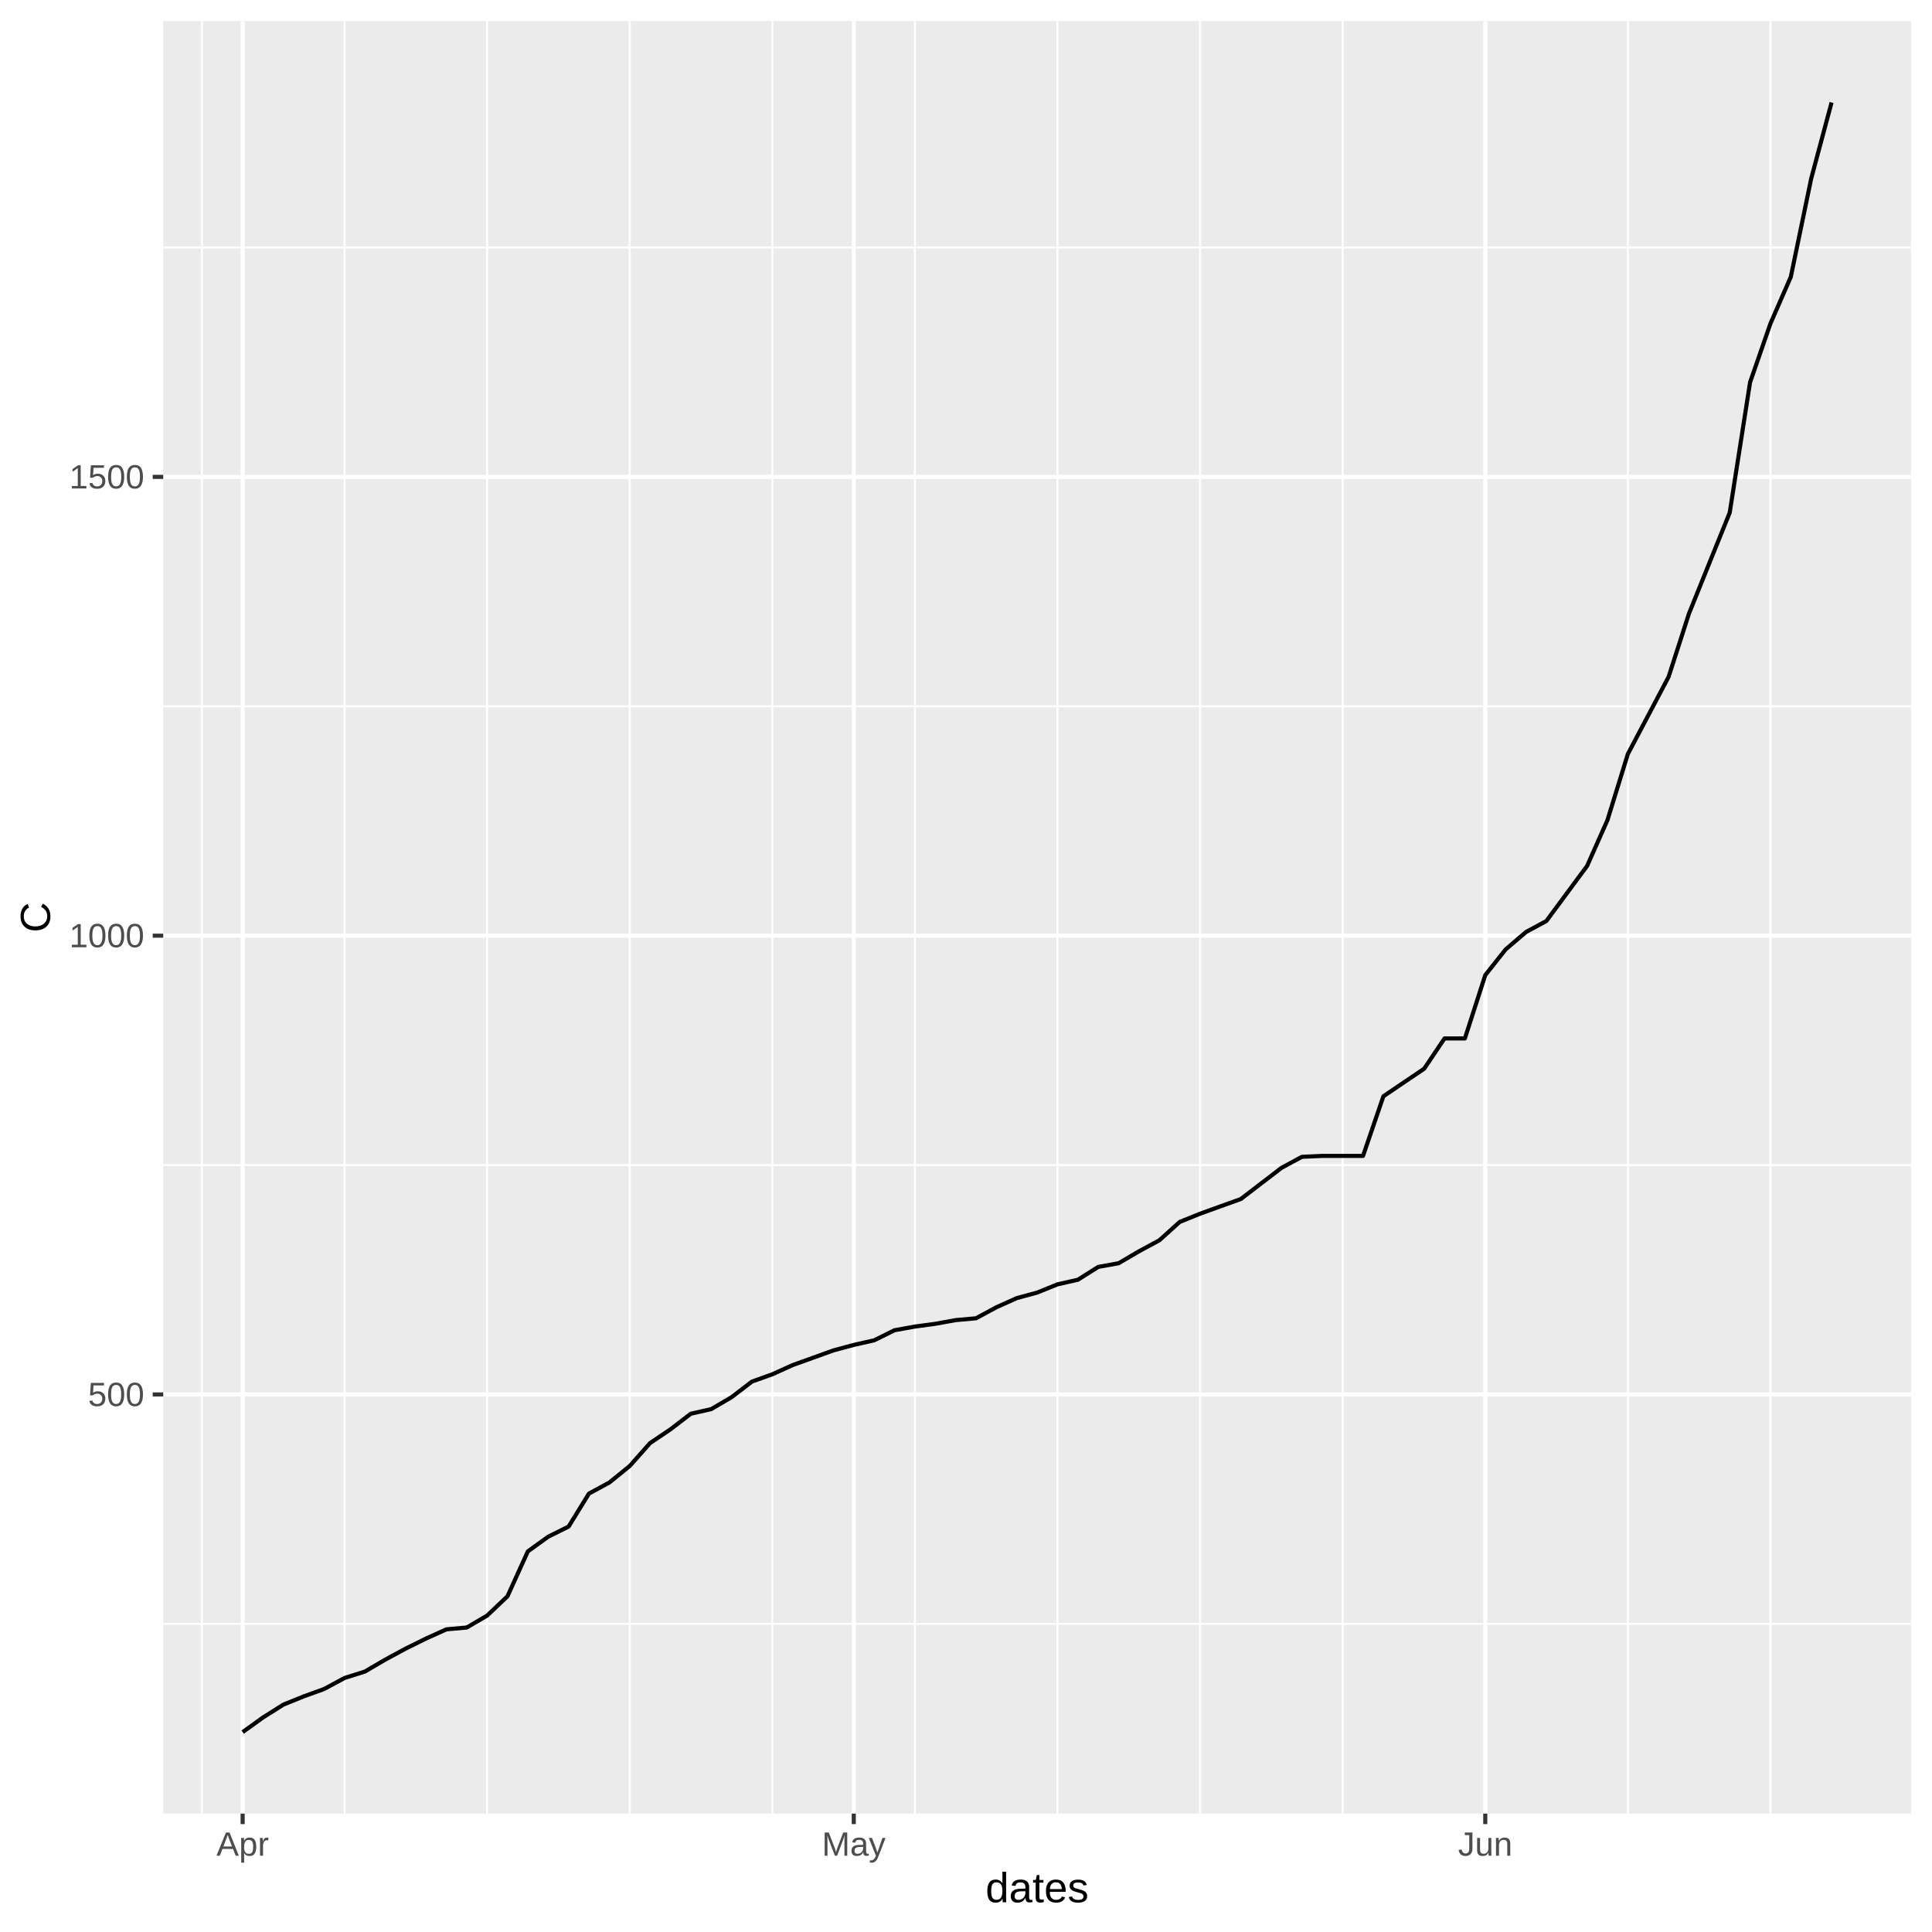
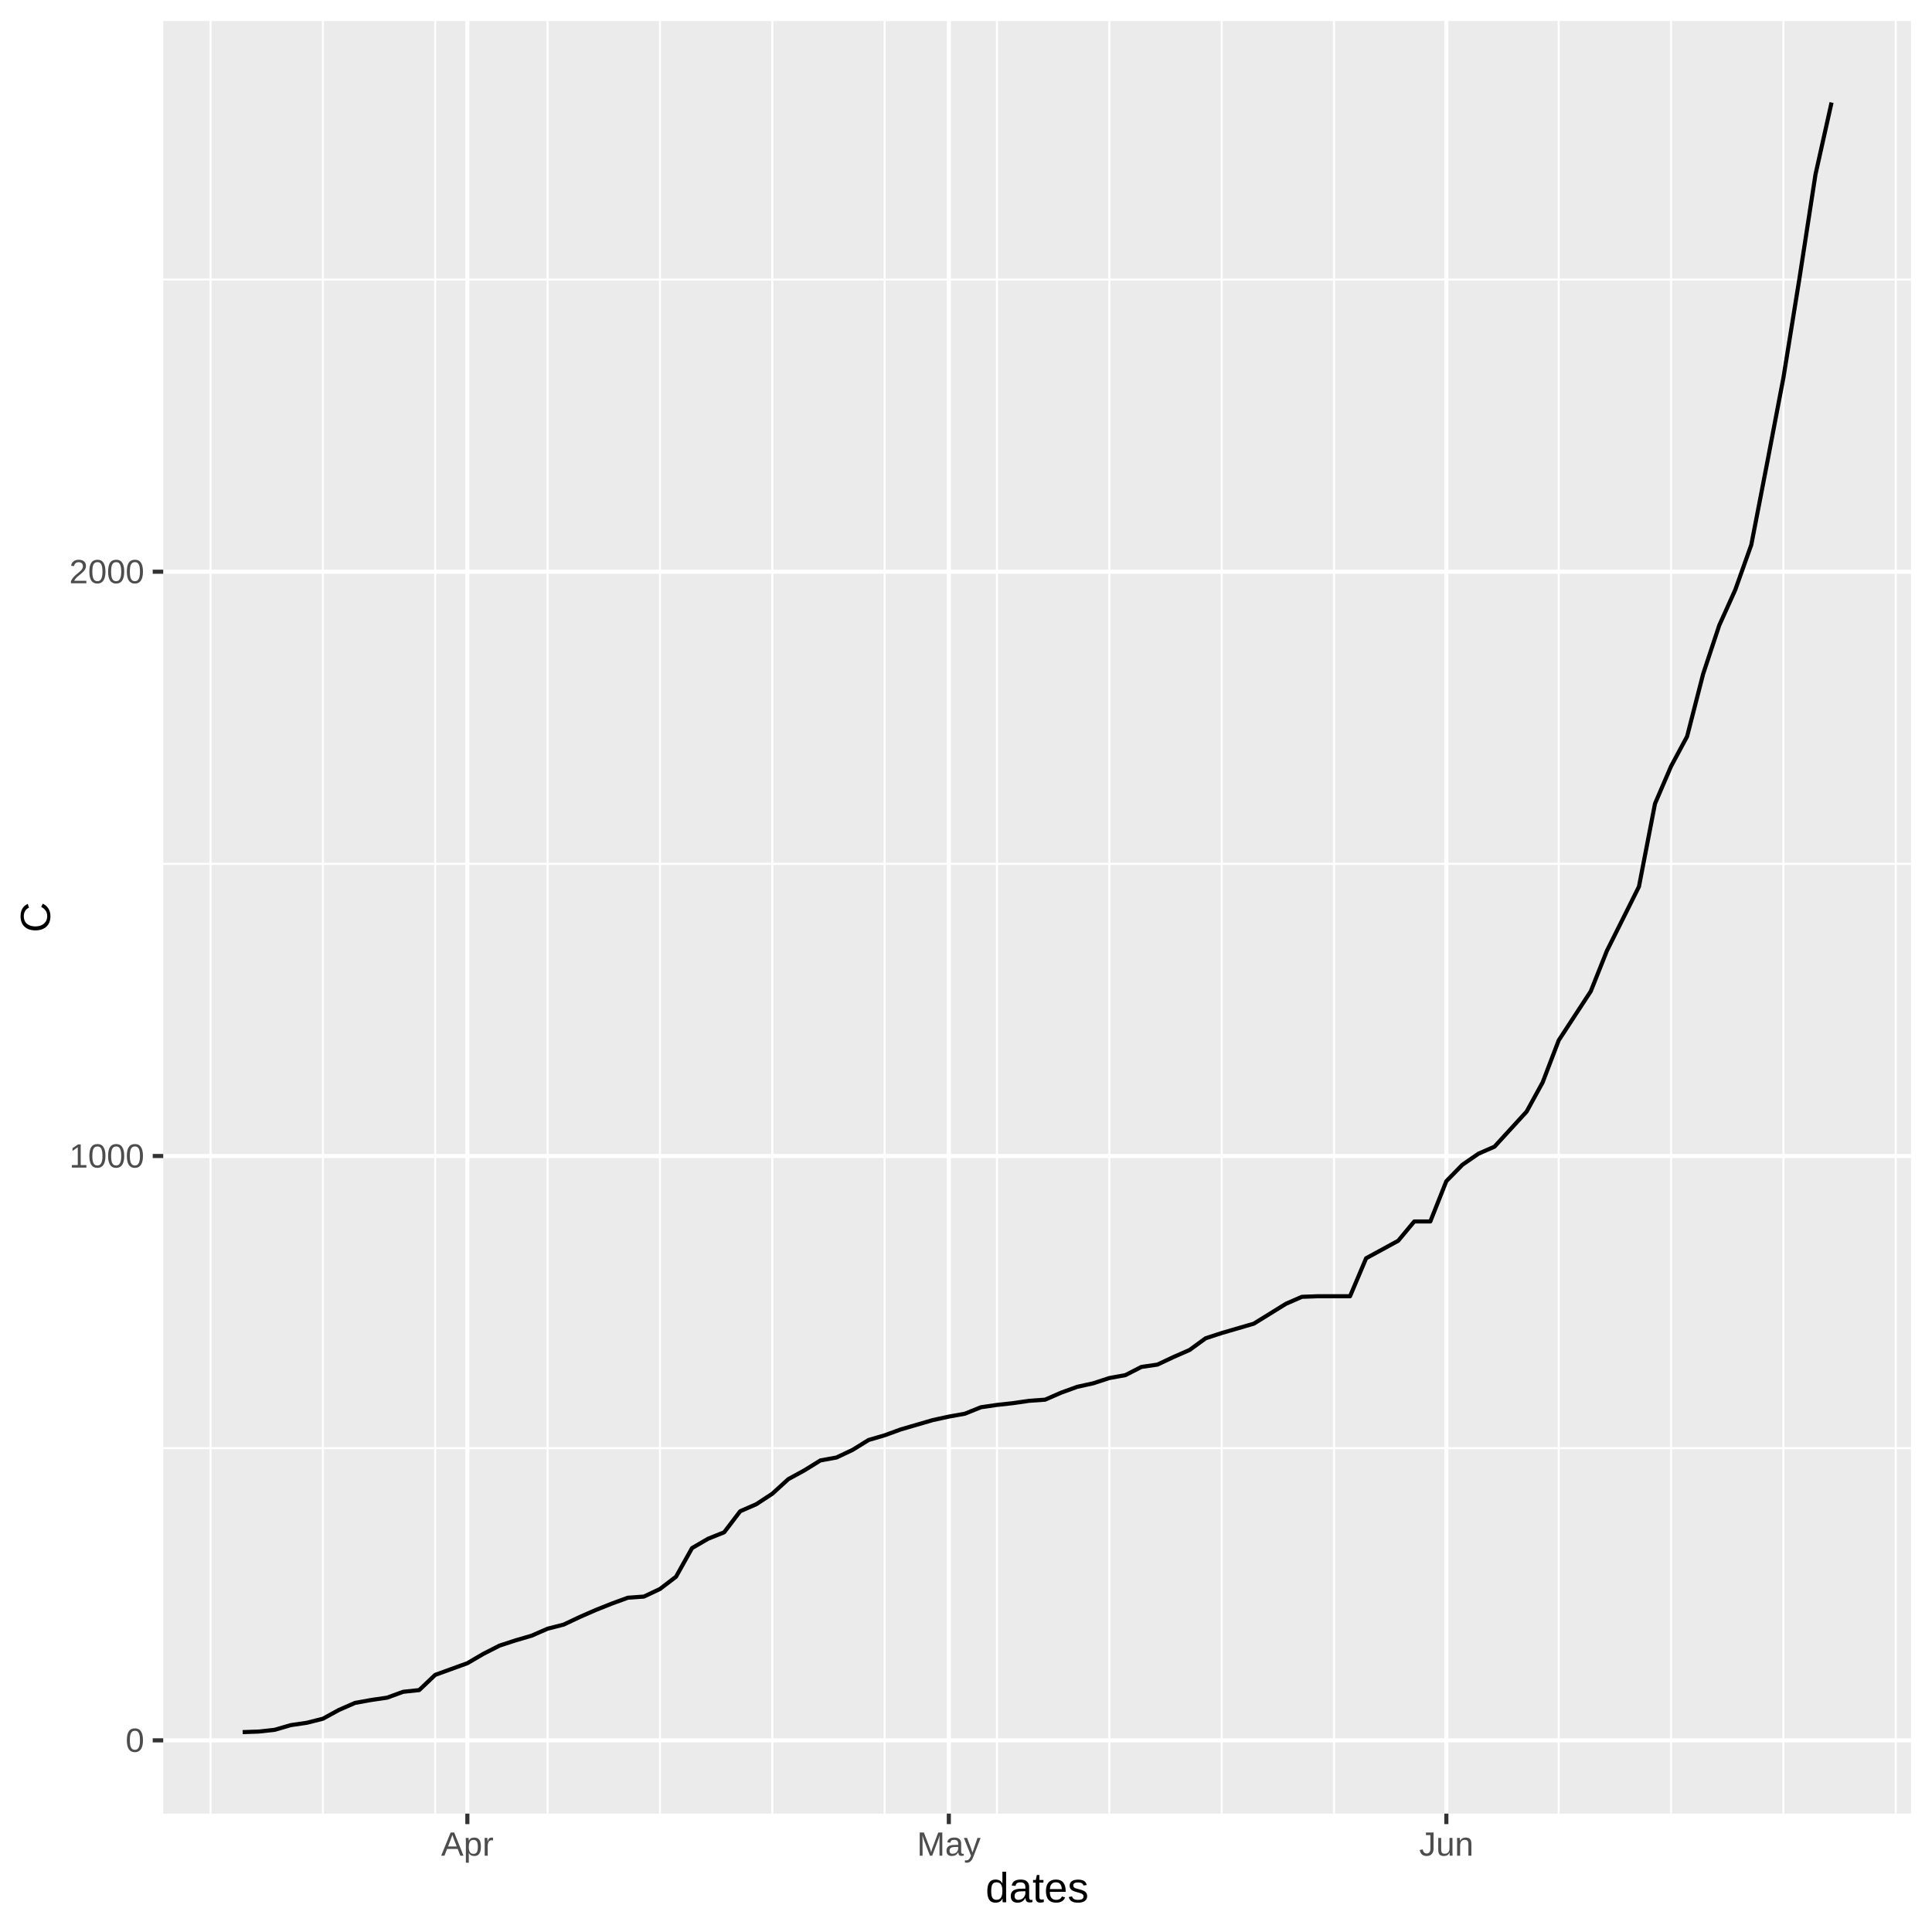
<svg xmlns="http://www.w3.org/2000/svg" viewBox="0 0 504.00 504.00">
  <defs>
    <style type="text/css">
    line, polyline, polygon, path, rect, circle {
      fill: none;
      stroke: #000000;
      stroke-linecap: round;
      stroke-linejoin: round;
      stroke-miterlimit: 10.00;
    }
  </style>
  </defs>
  <rect width="100%" height="100%" style="stroke: none; fill: #FFFFFF;" />
  <rect x="0.00" y="0.00" width="504.00" height="504.00" style="stroke-width: 1.07; stroke: #FFFFFF; fill: #FFFFFF;" />
  <defs>
    <clipPath id="cpNDIuNTh8NDk4LjUyfDQ3My4xMnw1LjQ4">
      <rect x="42.58" y="5.48" width="455.94" height="467.64" />
    </clipPath>
  </defs>
  <rect x="42.58" y="5.48" width="455.94" height="467.64" style="stroke-width: 1.07; stroke: none; fill: #EBEBEB;" clip-path="url(#cpNDIuNTh8NDk4LjUyfDQ3My4xMnw1LjQ4)" />
-   <polyline points="42.58,423.62 498.52,423.62 " style="stroke-width: 0.53; stroke: #FFFFFF; stroke-linecap: butt;" clip-path="url(#cpNDIuNTh8NDk4LjUyfDQ3My4xMnw1LjQ4)" />
-   <polyline points="42.58,303.93 498.52,303.93 " style="stroke-width: 0.53; stroke: #FFFFFF; stroke-linecap: butt;" clip-path="url(#cpNDIuNTh8NDk4LjUyfDQ3My4xMnw1LjQ4)" />
-   <polyline points="42.58,184.24 498.52,184.24 " style="stroke-width: 0.53; stroke: #FFFFFF; stroke-linecap: butt;" clip-path="url(#cpNDIuNTh8NDk4LjUyfDQ3My4xMnw1LjQ4)" />
-   <polyline points="42.58,64.56 498.52,64.56 " style="stroke-width: 0.53; stroke: #FFFFFF; stroke-linecap: butt;" clip-path="url(#cpNDIuNTh8NDk4LjUyfDQ3My4xMnw1LjQ4)" />
-   <polyline points="52.67,473.12 52.67,5.48 " style="stroke-width: 0.53; stroke: #FFFFFF; stroke-linecap: butt;" clip-path="url(#cpNDIuNTh8NDk4LjUyfDQ3My4xMnw1LjQ4)" />
-   <polyline points="89.87,473.12 89.87,5.48 " style="stroke-width: 0.53; stroke: #FFFFFF; stroke-linecap: butt;" clip-path="url(#cpNDIuNTh8NDk4LjUyfDQ3My4xMnw1LjQ4)" />
-   <polyline points="127.07,473.12 127.07,5.48 " style="stroke-width: 0.53; stroke: #FFFFFF; stroke-linecap: butt;" clip-path="url(#cpNDIuNTh8NDk4LjUyfDQ3My4xMnw1LjQ4)" />
-   <polyline points="164.27,473.12 164.27,5.48 " style="stroke-width: 0.53; stroke: #FFFFFF; stroke-linecap: butt;" clip-path="url(#cpNDIuNTh8NDk4LjUyfDQ3My4xMnw1LjQ4)" />
+   <polyline points="42.58,377.78 498.52,377.78 " style="stroke-width: 0.53; stroke: #FFFFFF; stroke-linecap: butt;" clip-path="url(#cpNDIuNTh8NDk4LjUyfDQ3My4xMnw1LjQ4)" />
+   <polyline points="42.58,225.35 498.52,225.35 " style="stroke-width: 0.53; stroke: #FFFFFF; stroke-linecap: butt;" clip-path="url(#cpNDIuNTh8NDk4LjUyfDQ3My4xMnw1LjQ4)" />
+   <polyline points="42.58,72.92 498.52,72.92 " style="stroke-width: 0.53; stroke: #FFFFFF; stroke-linecap: butt;" clip-path="url(#cpNDIuNTh8NDk4LjUyfDQ3My4xMnw1LjQ4)" />
+   <polyline points="54.93,473.12 54.93,5.48 " style="stroke-width: 0.53; stroke: #FFFFFF; stroke-linecap: butt;" clip-path="url(#cpNDIuNTh8NDk4LjUyfDQ3My4xMnw1LjQ4)" />
+   <polyline points="84.24,473.12 84.24,5.48 " style="stroke-width: 0.53; stroke: #FFFFFF; stroke-linecap: butt;" clip-path="url(#cpNDIuNTh8NDk4LjUyfDQ3My4xMnw1LjQ4)" />
+   <polyline points="113.54,473.12 113.54,5.48 " style="stroke-width: 0.53; stroke: #FFFFFF; stroke-linecap: butt;" clip-path="url(#cpNDIuNTh8NDk4LjUyfDQ3My4xMnw1LjQ4)" />
+   <polyline points="142.85,473.12 142.85,5.48 " style="stroke-width: 0.53; stroke: #FFFFFF; stroke-linecap: butt;" clip-path="url(#cpNDIuNTh8NDk4LjUyfDQ3My4xMnw1LjQ4)" />
+   <polyline points="172.16,473.12 172.16,5.48 " style="stroke-width: 0.53; stroke: #FFFFFF; stroke-linecap: butt;" clip-path="url(#cpNDIuNTh8NDk4LjUyfDQ3My4xMnw1LjQ4)" />
  <polyline points="201.47,473.12 201.47,5.48 " style="stroke-width: 0.53; stroke: #FFFFFF; stroke-linecap: butt;" clip-path="url(#cpNDIuNTh8NDk4LjUyfDQ3My4xMnw1LjQ4)" />
-   <polyline points="238.67,473.12 238.67,5.48 " style="stroke-width: 0.53; stroke: #FFFFFF; stroke-linecap: butt;" clip-path="url(#cpNDIuNTh8NDk4LjUyfDQ3My4xMnw1LjQ4)" />
-   <polyline points="275.86,473.12 275.86,5.48 " style="stroke-width: 0.53; stroke: #FFFFFF; stroke-linecap: butt;" clip-path="url(#cpNDIuNTh8NDk4LjUyfDQ3My4xMnw1LjQ4)" />
-   <polyline points="313.06,473.12 313.06,5.48 " style="stroke-width: 0.53; stroke: #FFFFFF; stroke-linecap: butt;" clip-path="url(#cpNDIuNTh8NDk4LjUyfDQ3My4xMnw1LjQ4)" />
-   <polyline points="350.26,473.12 350.26,5.48 " style="stroke-width: 0.53; stroke: #FFFFFF; stroke-linecap: butt;" clip-path="url(#cpNDIuNTh8NDk4LjUyfDQ3My4xMnw1LjQ4)" />
-   <polyline points="424.66,473.12 424.66,5.48 " style="stroke-width: 0.53; stroke: #FFFFFF; stroke-linecap: butt;" clip-path="url(#cpNDIuNTh8NDk4LjUyfDQ3My4xMnw1LjQ4)" />
-   <polyline points="461.85,473.12 461.85,5.48 " style="stroke-width: 0.53; stroke: #FFFFFF; stroke-linecap: butt;" clip-path="url(#cpNDIuNTh8NDk4LjUyfDQ3My4xMnw1LjQ4)" />
-   <polyline points="42.58,363.77 498.52,363.77 " style="stroke-width: 1.07; stroke: #FFFFFF; stroke-linecap: butt;" clip-path="url(#cpNDIuNTh8NDk4LjUyfDQ3My4xMnw1LjQ4)" />
-   <polyline points="42.58,244.09 498.52,244.09 " style="stroke-width: 1.07; stroke: #FFFFFF; stroke-linecap: butt;" clip-path="url(#cpNDIuNTh8NDk4LjUyfDQ3My4xMnw1LjQ4)" />
-   <polyline points="42.58,124.40 498.52,124.40 " style="stroke-width: 1.07; stroke: #FFFFFF; stroke-linecap: butt;" clip-path="url(#cpNDIuNTh8NDk4LjUyfDQ3My4xMnw1LjQ4)" />
-   <polyline points="63.30,473.12 63.30,5.48 " style="stroke-width: 1.07; stroke: #FFFFFF; stroke-linecap: butt;" clip-path="url(#cpNDIuNTh8NDk4LjUyfDQ3My4xMnw1LjQ4)" />
-   <polyline points="222.72,473.12 222.72,5.48 " style="stroke-width: 1.07; stroke: #FFFFFF; stroke-linecap: butt;" clip-path="url(#cpNDIuNTh8NDk4LjUyfDQ3My4xMnw1LjQ4)" />
-   <polyline points="387.46,473.12 387.46,5.48 " style="stroke-width: 1.07; stroke: #FFFFFF; stroke-linecap: butt;" clip-path="url(#cpNDIuNTh8NDk4LjUyfDQ3My4xMnw1LjQ4)" />
-   <polyline points="63.30,451.86 68.62,448.03 73.93,444.68 79.24,442.53 84.56,440.61 89.87,437.74 95.19,436.06 100.50,432.95 105.81,430.08 111.13,427.45 116.44,425.05 121.76,424.57 127.07,421.46 132.38,416.43 137.70,404.71 143.01,400.88 148.33,398.24 153.64,389.63 158.95,386.75 164.27,382.44 169.58,376.46 174.90,372.87 180.21,368.80 185.52,367.60 190.84,364.49 196.15,360.42 201.47,358.51 206.78,356.11 212.09,354.20 217.41,352.28 222.72,350.85 228.04,349.65 233.35,347.02 238.67,346.06 243.98,345.34 249.29,344.38 254.61,343.90 259.92,341.03 265.24,338.64 270.55,337.20 275.86,335.05 281.18,333.85 286.49,330.50 291.81,329.54 297.12,326.43 302.43,323.56 307.75,318.77 313.06,316.62 318.38,314.70 323.69,312.79 329.00,308.72 334.32,304.65 339.63,301.78 344.95,301.54 350.26,301.54 355.57,301.54 360.89,285.98 366.20,282.39 371.52,278.80 376.83,270.90 382.14,270.90 387.46,254.38 392.77,247.68 398.09,243.13 403.40,240.26 408.71,233.08 414.03,225.89 419.34,213.93 424.66,196.69 429.97,186.64 435.28,176.58 440.60,160.07 445.91,146.90 451.23,133.74 456.54,99.74 461.85,84.42 467.17,72.22 472.48,46.60 477.80,26.74 " style="stroke-width: 1.07; stroke-linecap: butt;" clip-path="url(#cpNDIuNTh8NDk4LjUyfDQ3My4xMnw1LjQ4)" />
+   <polyline points="230.77,473.12 230.77,5.48 " style="stroke-width: 0.53; stroke: #FFFFFF; stroke-linecap: butt;" clip-path="url(#cpNDIuNTh8NDk4LjUyfDQ3My4xMnw1LjQ4)" />
+   <polyline points="260.08,473.12 260.08,5.48 " style="stroke-width: 0.53; stroke: #FFFFFF; stroke-linecap: butt;" clip-path="url(#cpNDIuNTh8NDk4LjUyfDQ3My4xMnw1LjQ4)" />
+   <polyline points="289.39,473.12 289.39,5.48 " style="stroke-width: 0.53; stroke: #FFFFFF; stroke-linecap: butt;" clip-path="url(#cpNDIuNTh8NDk4LjUyfDQ3My4xMnw1LjQ4)" />
+   <polyline points="318.70,473.12 318.70,5.48 " style="stroke-width: 0.53; stroke: #FFFFFF; stroke-linecap: butt;" clip-path="url(#cpNDIuNTh8NDk4LjUyfDQ3My4xMnw1LjQ4)" />
+   <polyline points="348.01,473.12 348.01,5.48 " style="stroke-width: 0.53; stroke: #FFFFFF; stroke-linecap: butt;" clip-path="url(#cpNDIuNTh8NDk4LjUyfDQ3My4xMnw1LjQ4)" />
+   <polyline points="406.62,473.12 406.62,5.48 " style="stroke-width: 0.53; stroke: #FFFFFF; stroke-linecap: butt;" clip-path="url(#cpNDIuNTh8NDk4LjUyfDQ3My4xMnw1LjQ4)" />
+   <polyline points="435.93,473.12 435.93,5.48 " style="stroke-width: 0.53; stroke: #FFFFFF; stroke-linecap: butt;" clip-path="url(#cpNDIuNTh8NDk4LjUyfDQ3My4xMnw1LjQ4)" />
+   <polyline points="465.24,473.12 465.24,5.48 " style="stroke-width: 0.53; stroke: #FFFFFF; stroke-linecap: butt;" clip-path="url(#cpNDIuNTh8NDk4LjUyfDQ3My4xMnw1LjQ4)" />
+   <polyline points="494.54,473.12 494.54,5.48 " style="stroke-width: 0.53; stroke: #FFFFFF; stroke-linecap: butt;" clip-path="url(#cpNDIuNTh8NDk4LjUyfDQ3My4xMnw1LjQ4)" />
+   <polyline points="42.58,454.00 498.52,454.00 " style="stroke-width: 1.07; stroke: #FFFFFF; stroke-linecap: butt;" clip-path="url(#cpNDIuNTh8NDk4LjUyfDQ3My4xMnw1LjQ4)" />
+   <polyline points="42.58,301.57 498.52,301.57 " style="stroke-width: 1.07; stroke: #FFFFFF; stroke-linecap: butt;" clip-path="url(#cpNDIuNTh8NDk4LjUyfDQ3My4xMnw1LjQ4)" />
+   <polyline points="42.58,149.14 498.52,149.14 " style="stroke-width: 1.07; stroke: #FFFFFF; stroke-linecap: butt;" clip-path="url(#cpNDIuNTh8NDk4LjUyfDQ3My4xMnw1LjQ4)" />
+   <polyline points="121.92,473.12 121.92,5.48 " style="stroke-width: 1.07; stroke: #FFFFFF; stroke-linecap: butt;" clip-path="url(#cpNDIuNTh8NDk4LjUyfDQ3My4xMnw1LjQ4)" />
+   <polyline points="247.52,473.12 247.52,5.48 " style="stroke-width: 1.07; stroke: #FFFFFF; stroke-linecap: butt;" clip-path="url(#cpNDIuNTh8NDk4LjUyfDQ3My4xMnw1LjQ4)" />
+   <polyline points="377.31,473.12 377.31,5.48 " style="stroke-width: 1.07; stroke: #FFFFFF; stroke-linecap: butt;" clip-path="url(#cpNDIuNTh8NDk4LjUyfDQ3My4xMnw1LjQ4)" />
+   <polyline points="63.30,451.86 67.49,451.71 71.68,451.25 75.86,450.03 80.05,449.42 84.24,448.36 88.42,446.07 92.61,444.24 96.80,443.48 100.98,442.87 105.17,441.34 109.36,440.89 113.54,436.92 117.73,435.40 121.92,433.88 126.10,431.44 130.29,429.30 134.48,427.93 138.66,426.71 142.85,424.88 147.04,423.81 151.23,421.83 155.41,420.00 159.60,418.33 163.79,416.80 167.97,416.50 172.16,414.52 176.35,411.32 180.53,403.85 184.72,401.41 188.91,399.73 193.09,394.24 197.28,392.41 201.47,389.67 205.65,385.86 209.84,383.57 214.03,380.98 218.21,380.22 222.40,378.24 226.59,375.65 230.77,374.43 234.96,372.90 239.15,371.68 243.33,370.46 247.52,369.55 251.71,368.79 255.90,367.11 260.08,366.50 264.27,366.04 268.46,365.43 272.64,365.13 276.83,363.30 281.02,361.78 285.20,360.86 289.39,359.49 293.58,358.73 297.76,356.59 301.95,355.98 306.14,354.00 310.32,352.17 314.51,349.12 318.70,347.75 322.88,346.53 327.07,345.31 331.26,342.72 335.44,340.13 339.63,338.30 343.82,338.15 348.01,338.15 352.19,338.15 356.38,328.24 360.57,325.96 364.75,323.67 368.94,318.64 373.13,318.64 377.31,308.12 381.50,303.85 385.69,300.96 389.87,299.13 394.06,294.55 398.25,289.98 402.43,282.36 406.62,271.39 410.81,264.98 414.99,258.58 419.18,248.06 423.37,239.68 427.55,231.30 431.74,209.65 435.93,199.90 440.11,192.12 444.30,175.81 448.49,163.16 452.68,153.86 456.86,142.12 461.05,120.48 465.24,98.53 469.42,72.62 473.61,45.48 477.80,26.74 " style="stroke-width: 1.07; stroke-linecap: butt;" clip-path="url(#cpNDIuNTh8NDk4LjUyfDQ3My4xMnw1LjQ4)" />
  <defs>
    <clipPath id="cpMC4wMHw1MDQuMDB8NTA0LjAwfDAuMDA=">
      <rect x="0.00" y="0.00" width="504.00" height="504.00" />
    </clipPath>
  </defs>
  <g clip-path="url(#cpMC4wMHw1MDQuMDB8NTA0LjAwfDAuMDA=)">
-     <text x="22.96" y="366.80" style="font-size: 8.80px; fill: #4D4D4D; font-family: Liberation Sans;" textLength="14.68px" lengthAdjust="spacingAndGlyphs">500</text>
+     <text x="32.75" y="457.02" style="font-size: 8.80px; fill: #4D4D4D; font-family: Liberation Sans;" textLength="4.89px" lengthAdjust="spacingAndGlyphs">0</text>
  </g>
  <g clip-path="url(#cpMC4wMHw1MDQuMDB8NTA0LjAwfDAuMDA=)">
-     <text x="18.07" y="247.11" style="font-size: 8.80px; fill: #4D4D4D; font-family: Liberation Sans;" textLength="19.58px" lengthAdjust="spacingAndGlyphs">1000</text>
+     <text x="18.07" y="304.59" style="font-size: 8.80px; fill: #4D4D4D; font-family: Liberation Sans;" textLength="19.58px" lengthAdjust="spacingAndGlyphs">1000</text>
  </g>
  <g clip-path="url(#cpMC4wMHw1MDQuMDB8NTA0LjAwfDAuMDA=)">
-     <text x="18.07" y="127.43" style="font-size: 8.80px; fill: #4D4D4D; font-family: Liberation Sans;" textLength="19.58px" lengthAdjust="spacingAndGlyphs">1500</text>
+     <text x="18.07" y="152.16" style="font-size: 8.80px; fill: #4D4D4D; font-family: Liberation Sans;" textLength="19.58px" lengthAdjust="spacingAndGlyphs">2000</text>
  </g>
-   <polyline points="39.84,363.77 42.58,363.77 " style="stroke-width: 1.07; stroke: #333333; stroke-linecap: butt;" clip-path="url(#cpMC4wMHw1MDQuMDB8NTA0LjAwfDAuMDA=)" />
-   <polyline points="39.84,244.09 42.58,244.09 " style="stroke-width: 1.07; stroke: #333333; stroke-linecap: butt;" clip-path="url(#cpMC4wMHw1MDQuMDB8NTA0LjAwfDAuMDA=)" />
-   <polyline points="39.84,124.40 42.58,124.40 " style="stroke-width: 1.07; stroke: #333333; stroke-linecap: butt;" clip-path="url(#cpMC4wMHw1MDQuMDB8NTA0LjAwfDAuMDA=)" />
-   <polyline points="63.30,475.86 63.30,473.12 " style="stroke-width: 1.07; stroke: #333333; stroke-linecap: butt;" clip-path="url(#cpMC4wMHw1MDQuMDB8NTA0LjAwfDAuMDA=)" />
-   <polyline points="222.72,475.86 222.72,473.12 " style="stroke-width: 1.07; stroke: #333333; stroke-linecap: butt;" clip-path="url(#cpMC4wMHw1MDQuMDB8NTA0LjAwfDAuMDA=)" />
-   <polyline points="387.46,475.86 387.46,473.12 " style="stroke-width: 1.07; stroke: #333333; stroke-linecap: butt;" clip-path="url(#cpMC4wMHw1MDQuMDB8NTA0LjAwfDAuMDA=)" />
+   <polyline points="39.84,454.00 42.58,454.00 " style="stroke-width: 1.07; stroke: #333333; stroke-linecap: butt;" clip-path="url(#cpMC4wMHw1MDQuMDB8NTA0LjAwfDAuMDA=)" />
+   <polyline points="39.84,301.57 42.58,301.57 " style="stroke-width: 1.07; stroke: #333333; stroke-linecap: butt;" clip-path="url(#cpMC4wMHw1MDQuMDB8NTA0LjAwfDAuMDA=)" />
+   <polyline points="39.84,149.14 42.58,149.14 " style="stroke-width: 1.07; stroke: #333333; stroke-linecap: butt;" clip-path="url(#cpMC4wMHw1MDQuMDB8NTA0LjAwfDAuMDA=)" />
+   <polyline points="121.92,475.86 121.92,473.12 " style="stroke-width: 1.07; stroke: #333333; stroke-linecap: butt;" clip-path="url(#cpMC4wMHw1MDQuMDB8NTA0LjAwfDAuMDA=)" />
+   <polyline points="247.52,475.86 247.52,473.12 " style="stroke-width: 1.07; stroke: #333333; stroke-linecap: butt;" clip-path="url(#cpMC4wMHw1MDQuMDB8NTA0LjAwfDAuMDA=)" />
+   <polyline points="377.31,475.86 377.31,473.12 " style="stroke-width: 1.07; stroke: #333333; stroke-linecap: butt;" clip-path="url(#cpMC4wMHw1MDQuMDB8NTA0LjAwfDAuMDA=)" />
  <g clip-path="url(#cpMC4wMHw1MDQuMDB8NTA0LjAwfDAuMDA=)">
-     <text x="56.46" y="484.10" style="font-size: 8.80px; fill: #4D4D4D; font-family: Liberation Sans;" textLength="13.69px" lengthAdjust="spacingAndGlyphs">Apr</text>
+     <text x="115.07" y="484.10" style="font-size: 8.80px; fill: #4D4D4D; font-family: Liberation Sans;" textLength="13.69px" lengthAdjust="spacingAndGlyphs">Apr</text>
  </g>
  <g clip-path="url(#cpMC4wMHw1MDQuMDB8NTA0LjAwfDAuMDA=)">
-     <text x="214.41" y="484.10" style="font-size: 8.80px; fill: #4D4D4D; font-family: Liberation Sans;" textLength="16.62px" lengthAdjust="spacingAndGlyphs">May</text>
+     <text x="239.21" y="484.10" style="font-size: 8.80px; fill: #4D4D4D; font-family: Liberation Sans;" textLength="16.62px" lengthAdjust="spacingAndGlyphs">May</text>
  </g>
  <g clip-path="url(#cpMC4wMHw1MDQuMDB8NTA0LjAwfDAuMDA=)">
-     <text x="380.36" y="484.10" style="font-size: 8.80px; fill: #4D4D4D; font-family: Liberation Sans;" textLength="14.19px" lengthAdjust="spacingAndGlyphs">Jun</text>
+     <text x="370.22" y="484.10" style="font-size: 8.80px; fill: #4D4D4D; font-family: Liberation Sans;" textLength="14.19px" lengthAdjust="spacingAndGlyphs">Jun</text>
  </g>
  <g clip-path="url(#cpMC4wMHw1MDQuMDB8NTA0LjAwfDAuMDA=)">
    <text x="257.09" y="496.24" style="font-size: 11.00px; font-family: Liberation Sans;" textLength="26.91px" lengthAdjust="spacingAndGlyphs">dates</text>
  </g>
  <g clip-path="url(#cpMC4wMHw1MDQuMDB8NTA0LjAwfDAuMDA=)">
    <text transform="translate(13.05,243.27) rotate(-90)" style="font-size: 11.00px; font-family: Liberation Sans;" textLength="7.94px" lengthAdjust="spacingAndGlyphs">C</text>
  </g>
</svg>
